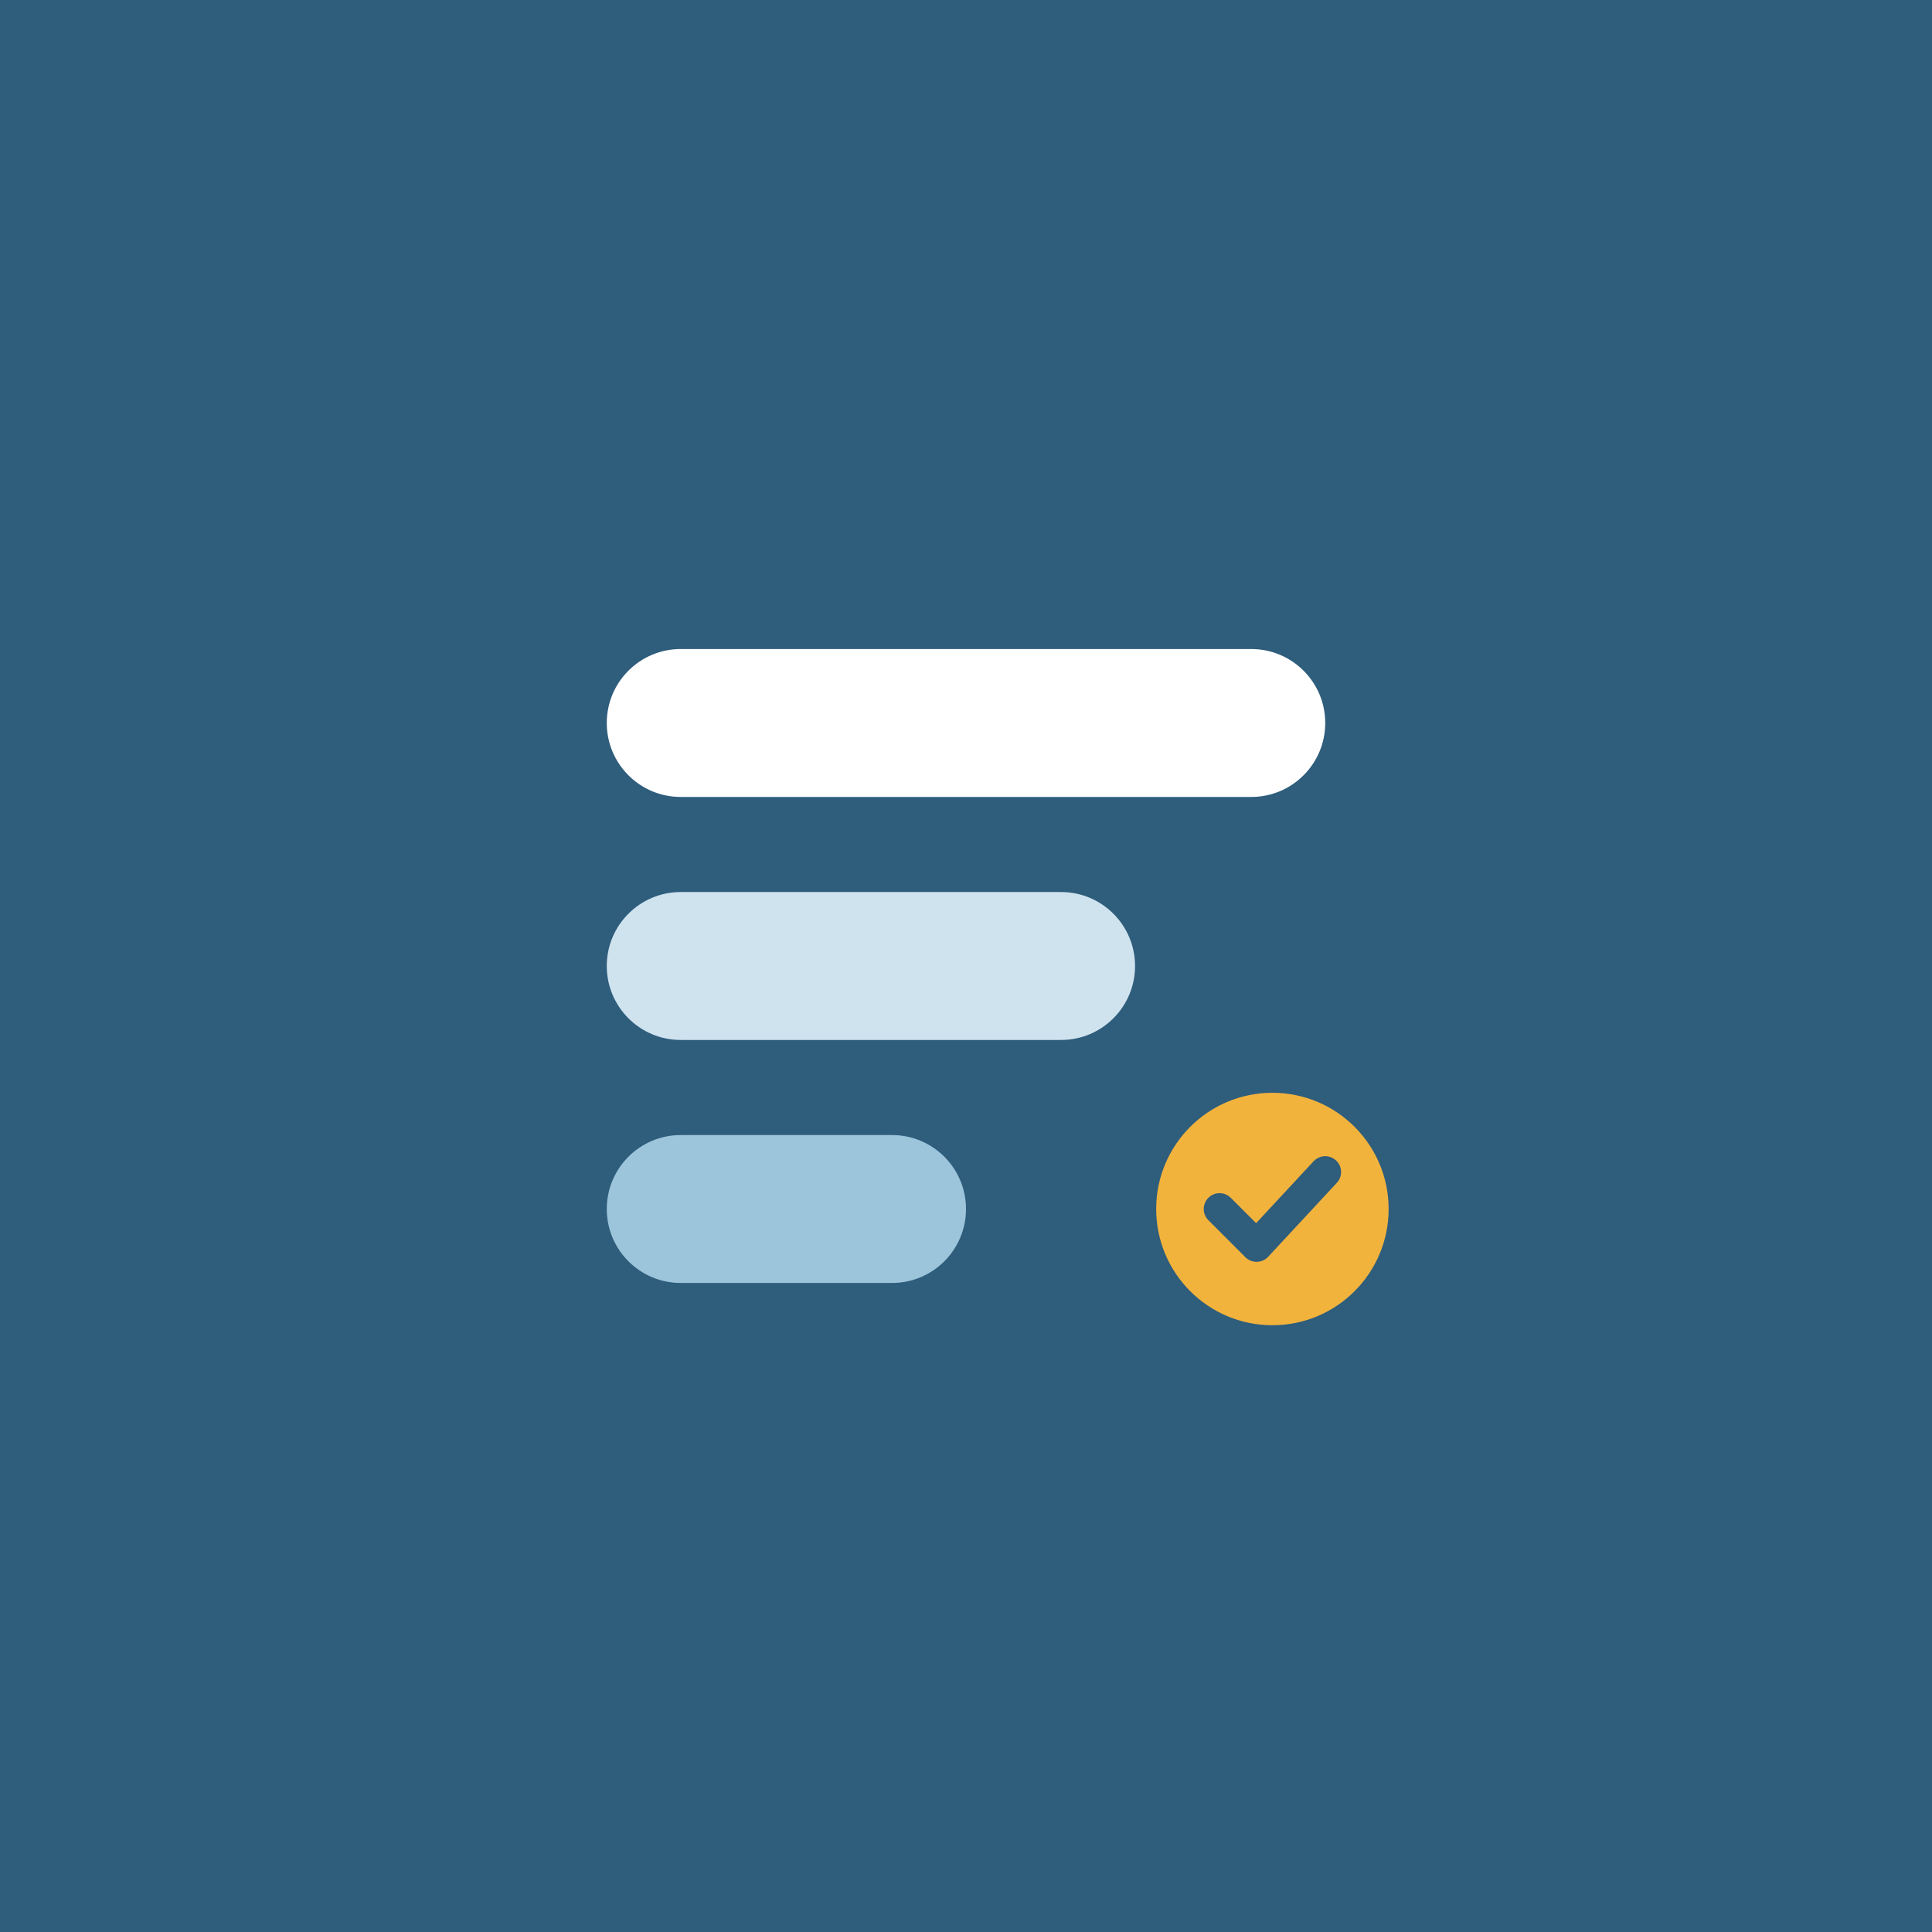
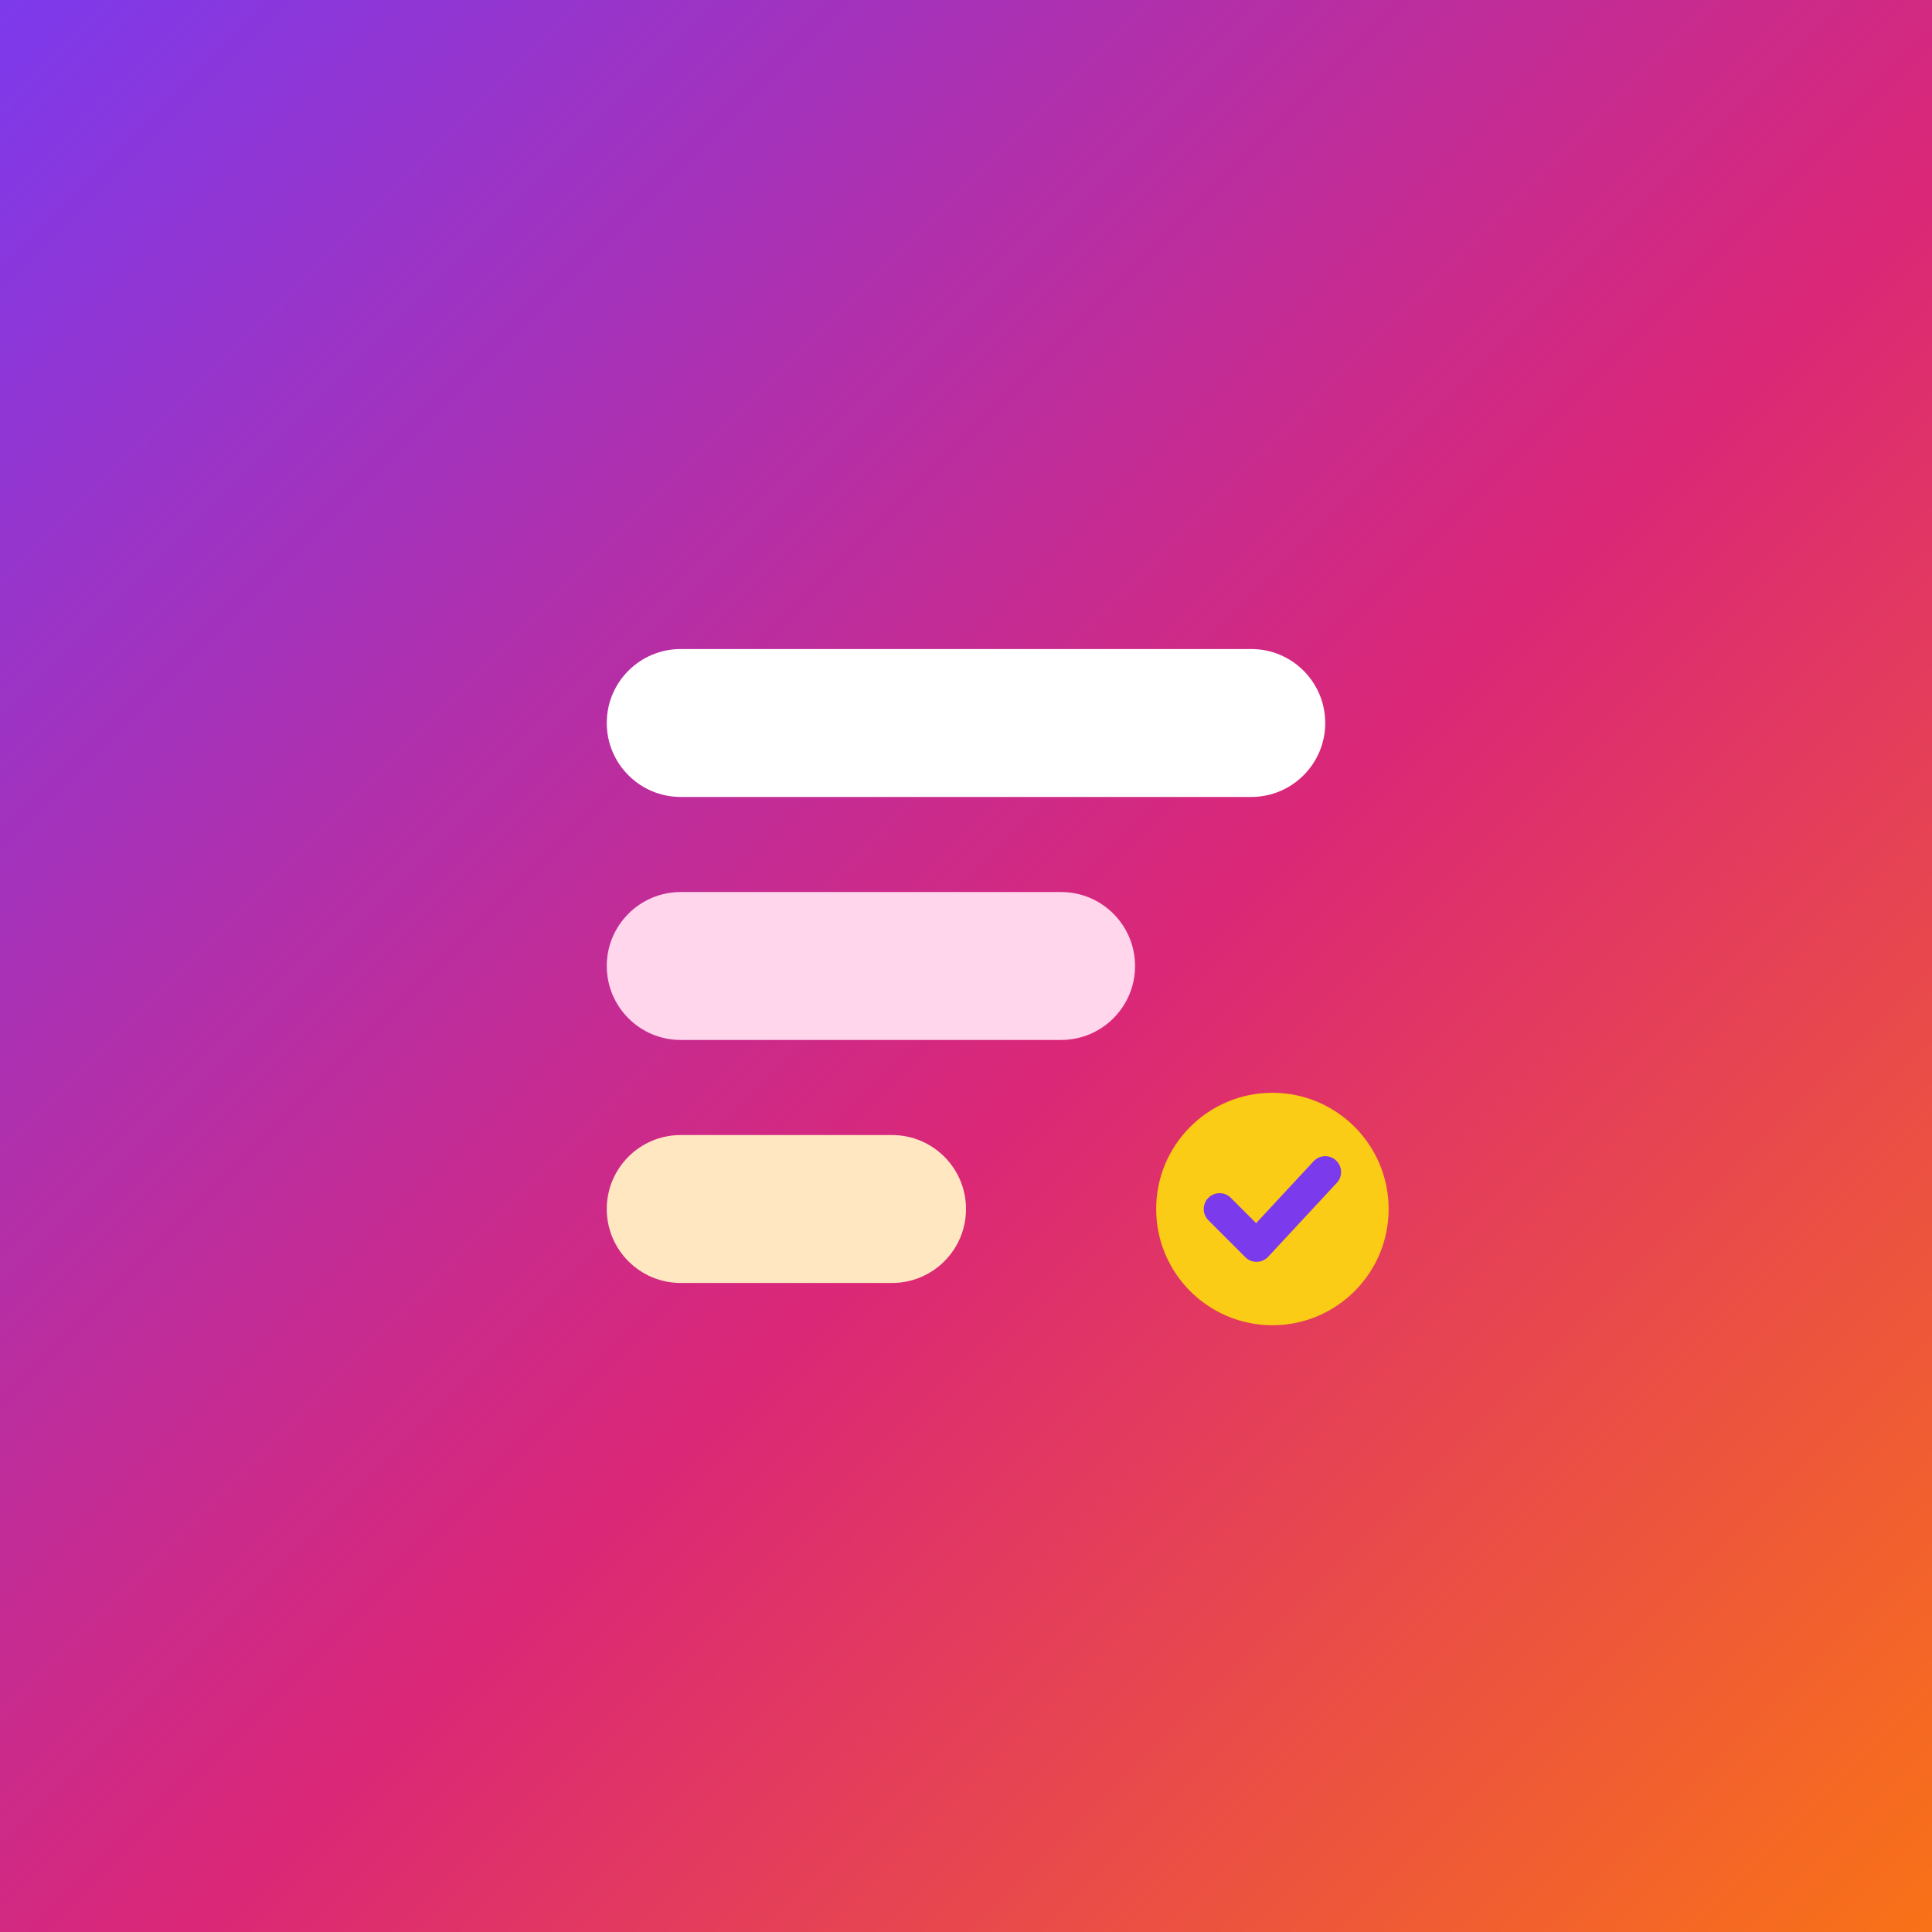
<svg xmlns="http://www.w3.org/2000/svg" viewBox="0 0 512 512">
-   <rect width="512" height="512" fill="#2f5d7c" />
+   <defs>
+     <linearGradient id="g" x1="0" y1="0" x2="1" y2="1">
+       <stop offset="0" stop-color="#7c3aed" />
+       <stop offset="0.55" stop-color="#db2777" />
+       <stop offset="1" stop-color="#f97316" />
+     </linearGradient>
+   </defs>
+   <rect width="512" height="512" fill="url(#g)" />
  <g transform="translate(76.8 76.8) scale(0.7)">
    <rect x="120" y="136" width="272" height="56" rx="28" fill="#fff" />
-     <rect x="120" y="228" width="200" height="56" rx="28" fill="#cfe3ef" />
-     <rect x="120" y="320" width="136" height="56" rx="28" fill="#9cc4db" />
-     <circle cx="372" cy="348" r="44" fill="#f2b33d" />
-     <path d="M352 348l14 14 26-28" stroke="#2f5d7c" stroke-width="12" fill="none" stroke-linecap="round" stroke-linejoin="round" />
+     <rect x="120" y="228" width="200" height="56" rx="28" fill="#ffd6ec" />
+     <rect x="120" y="320" width="136" height="56" rx="28" fill="#ffe7c2" />
+     <circle cx="372" cy="348" r="44" fill="#facc15" />
+     <path d="M352 348l14 14 26-28" stroke="#7c3aed" stroke-width="12" fill="none" stroke-linecap="round" stroke-linejoin="round" />
  </g>
</svg>
